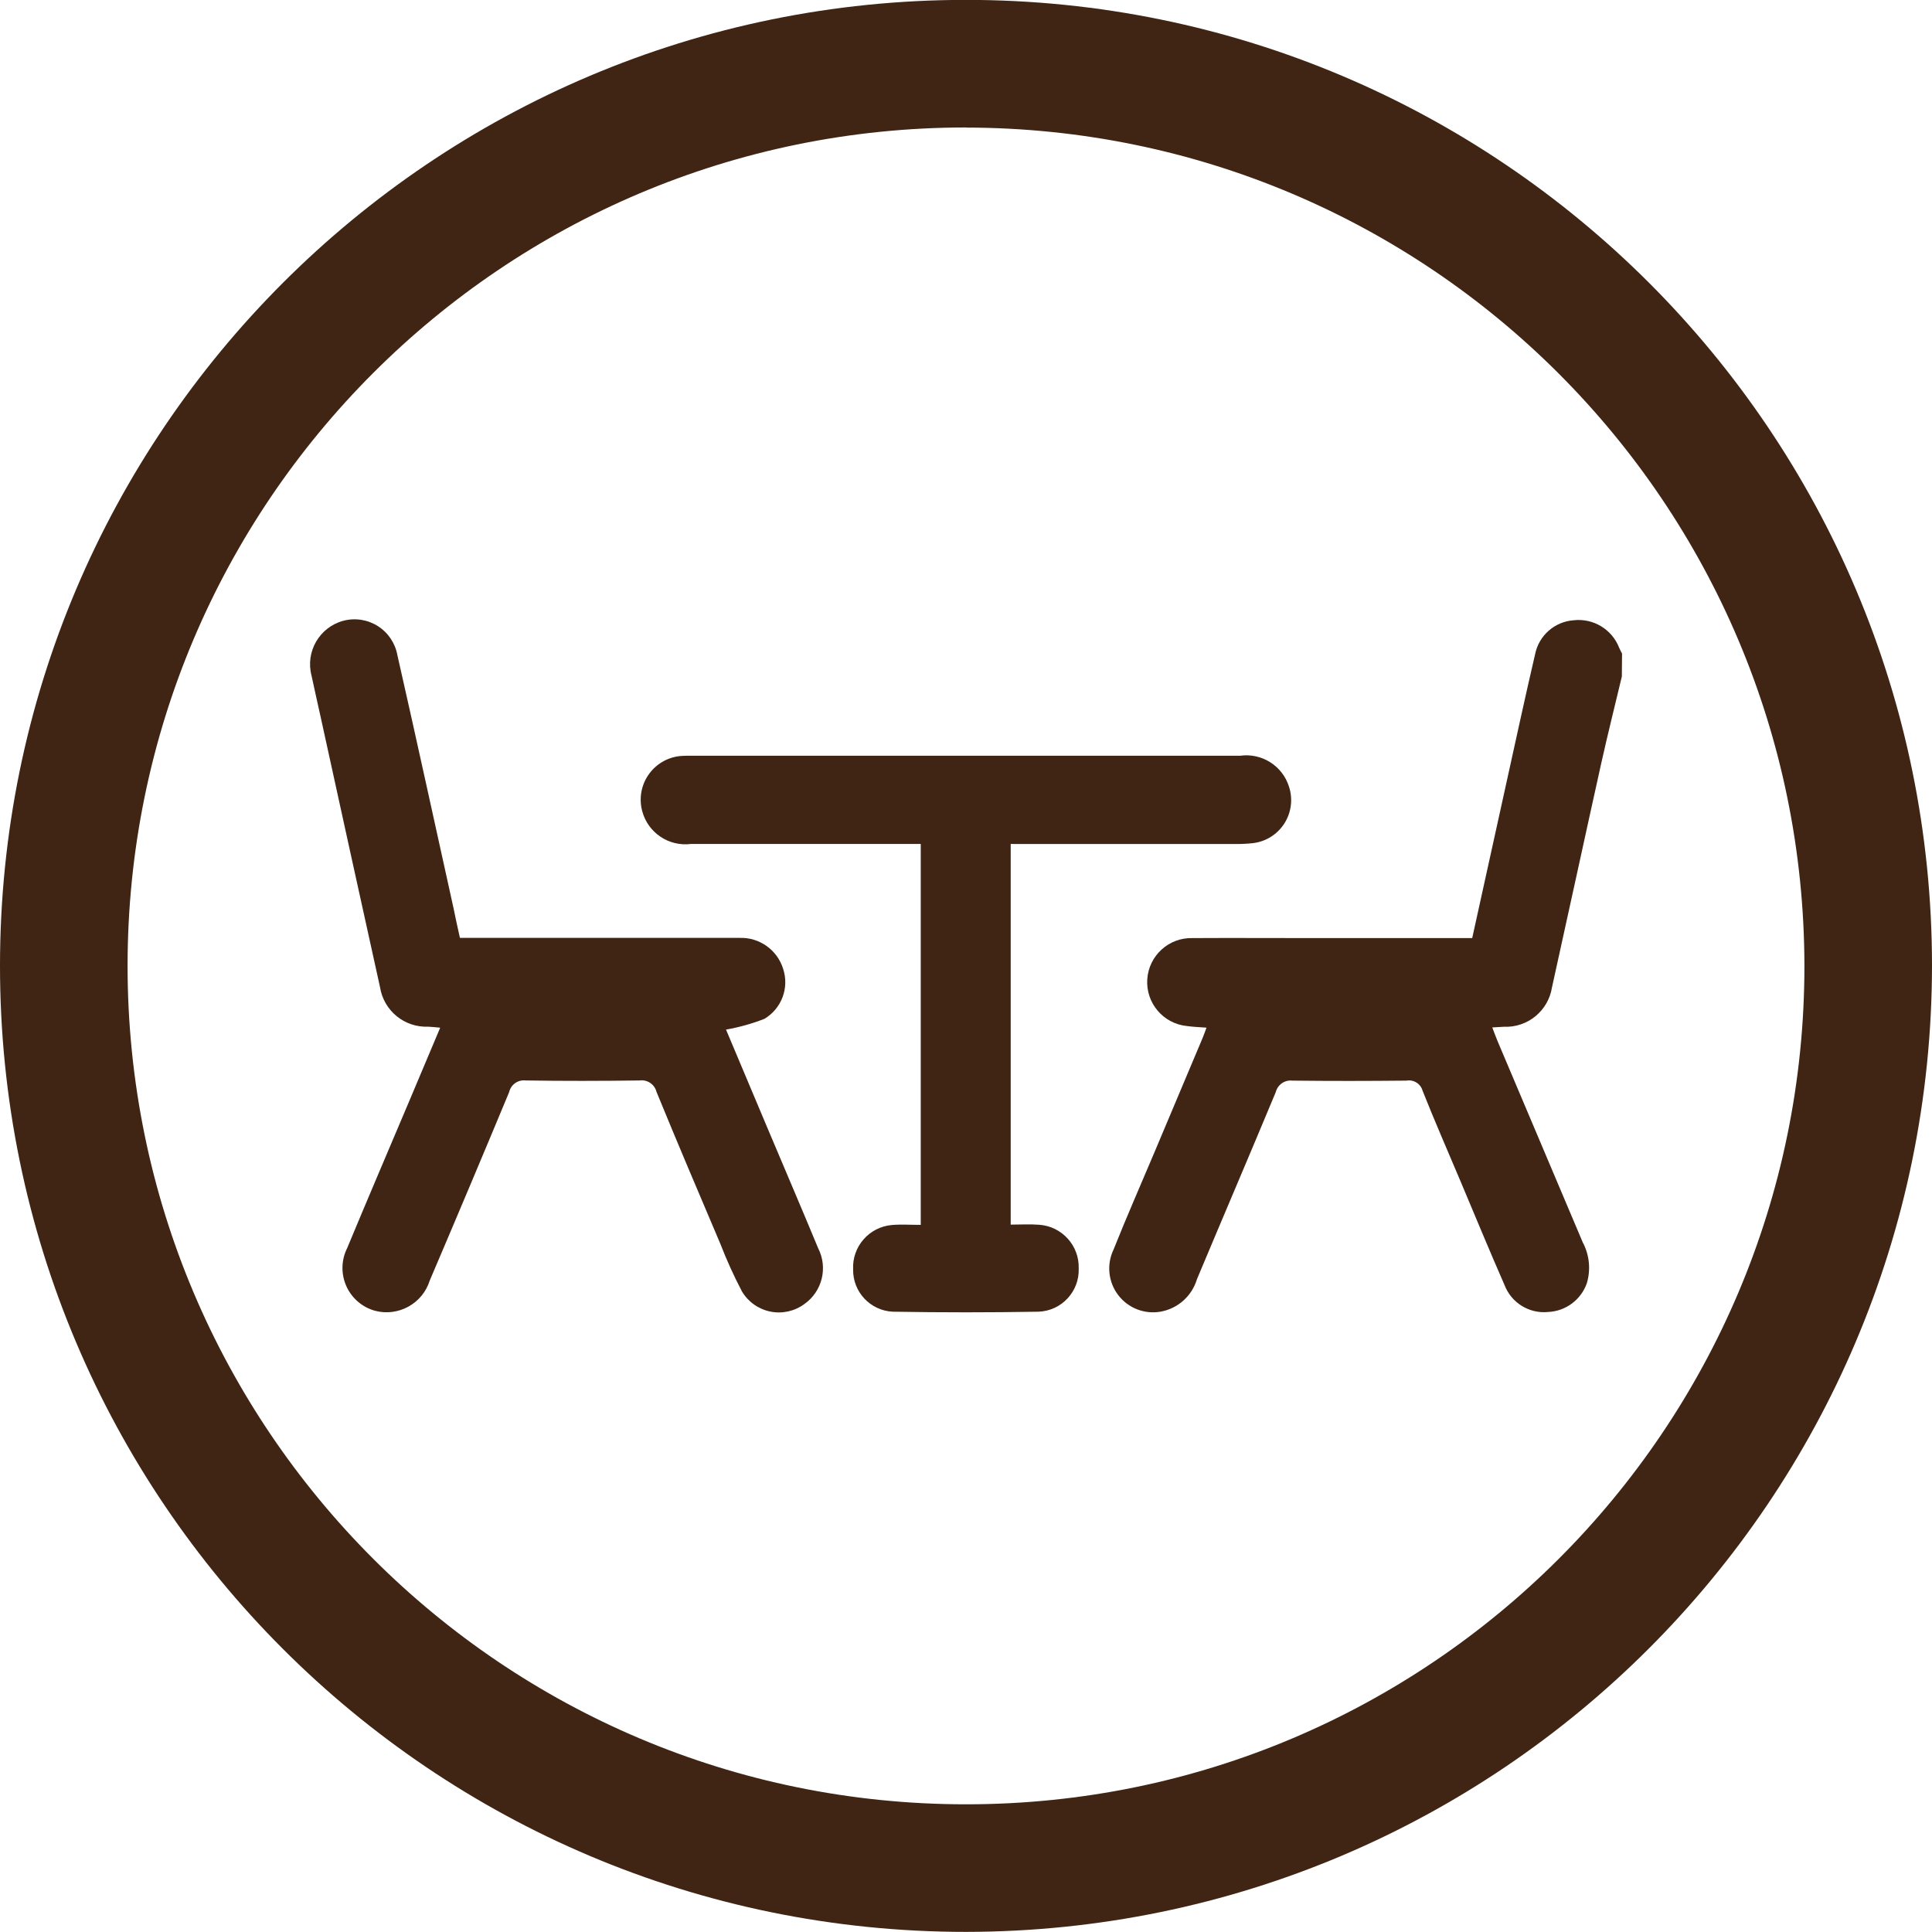
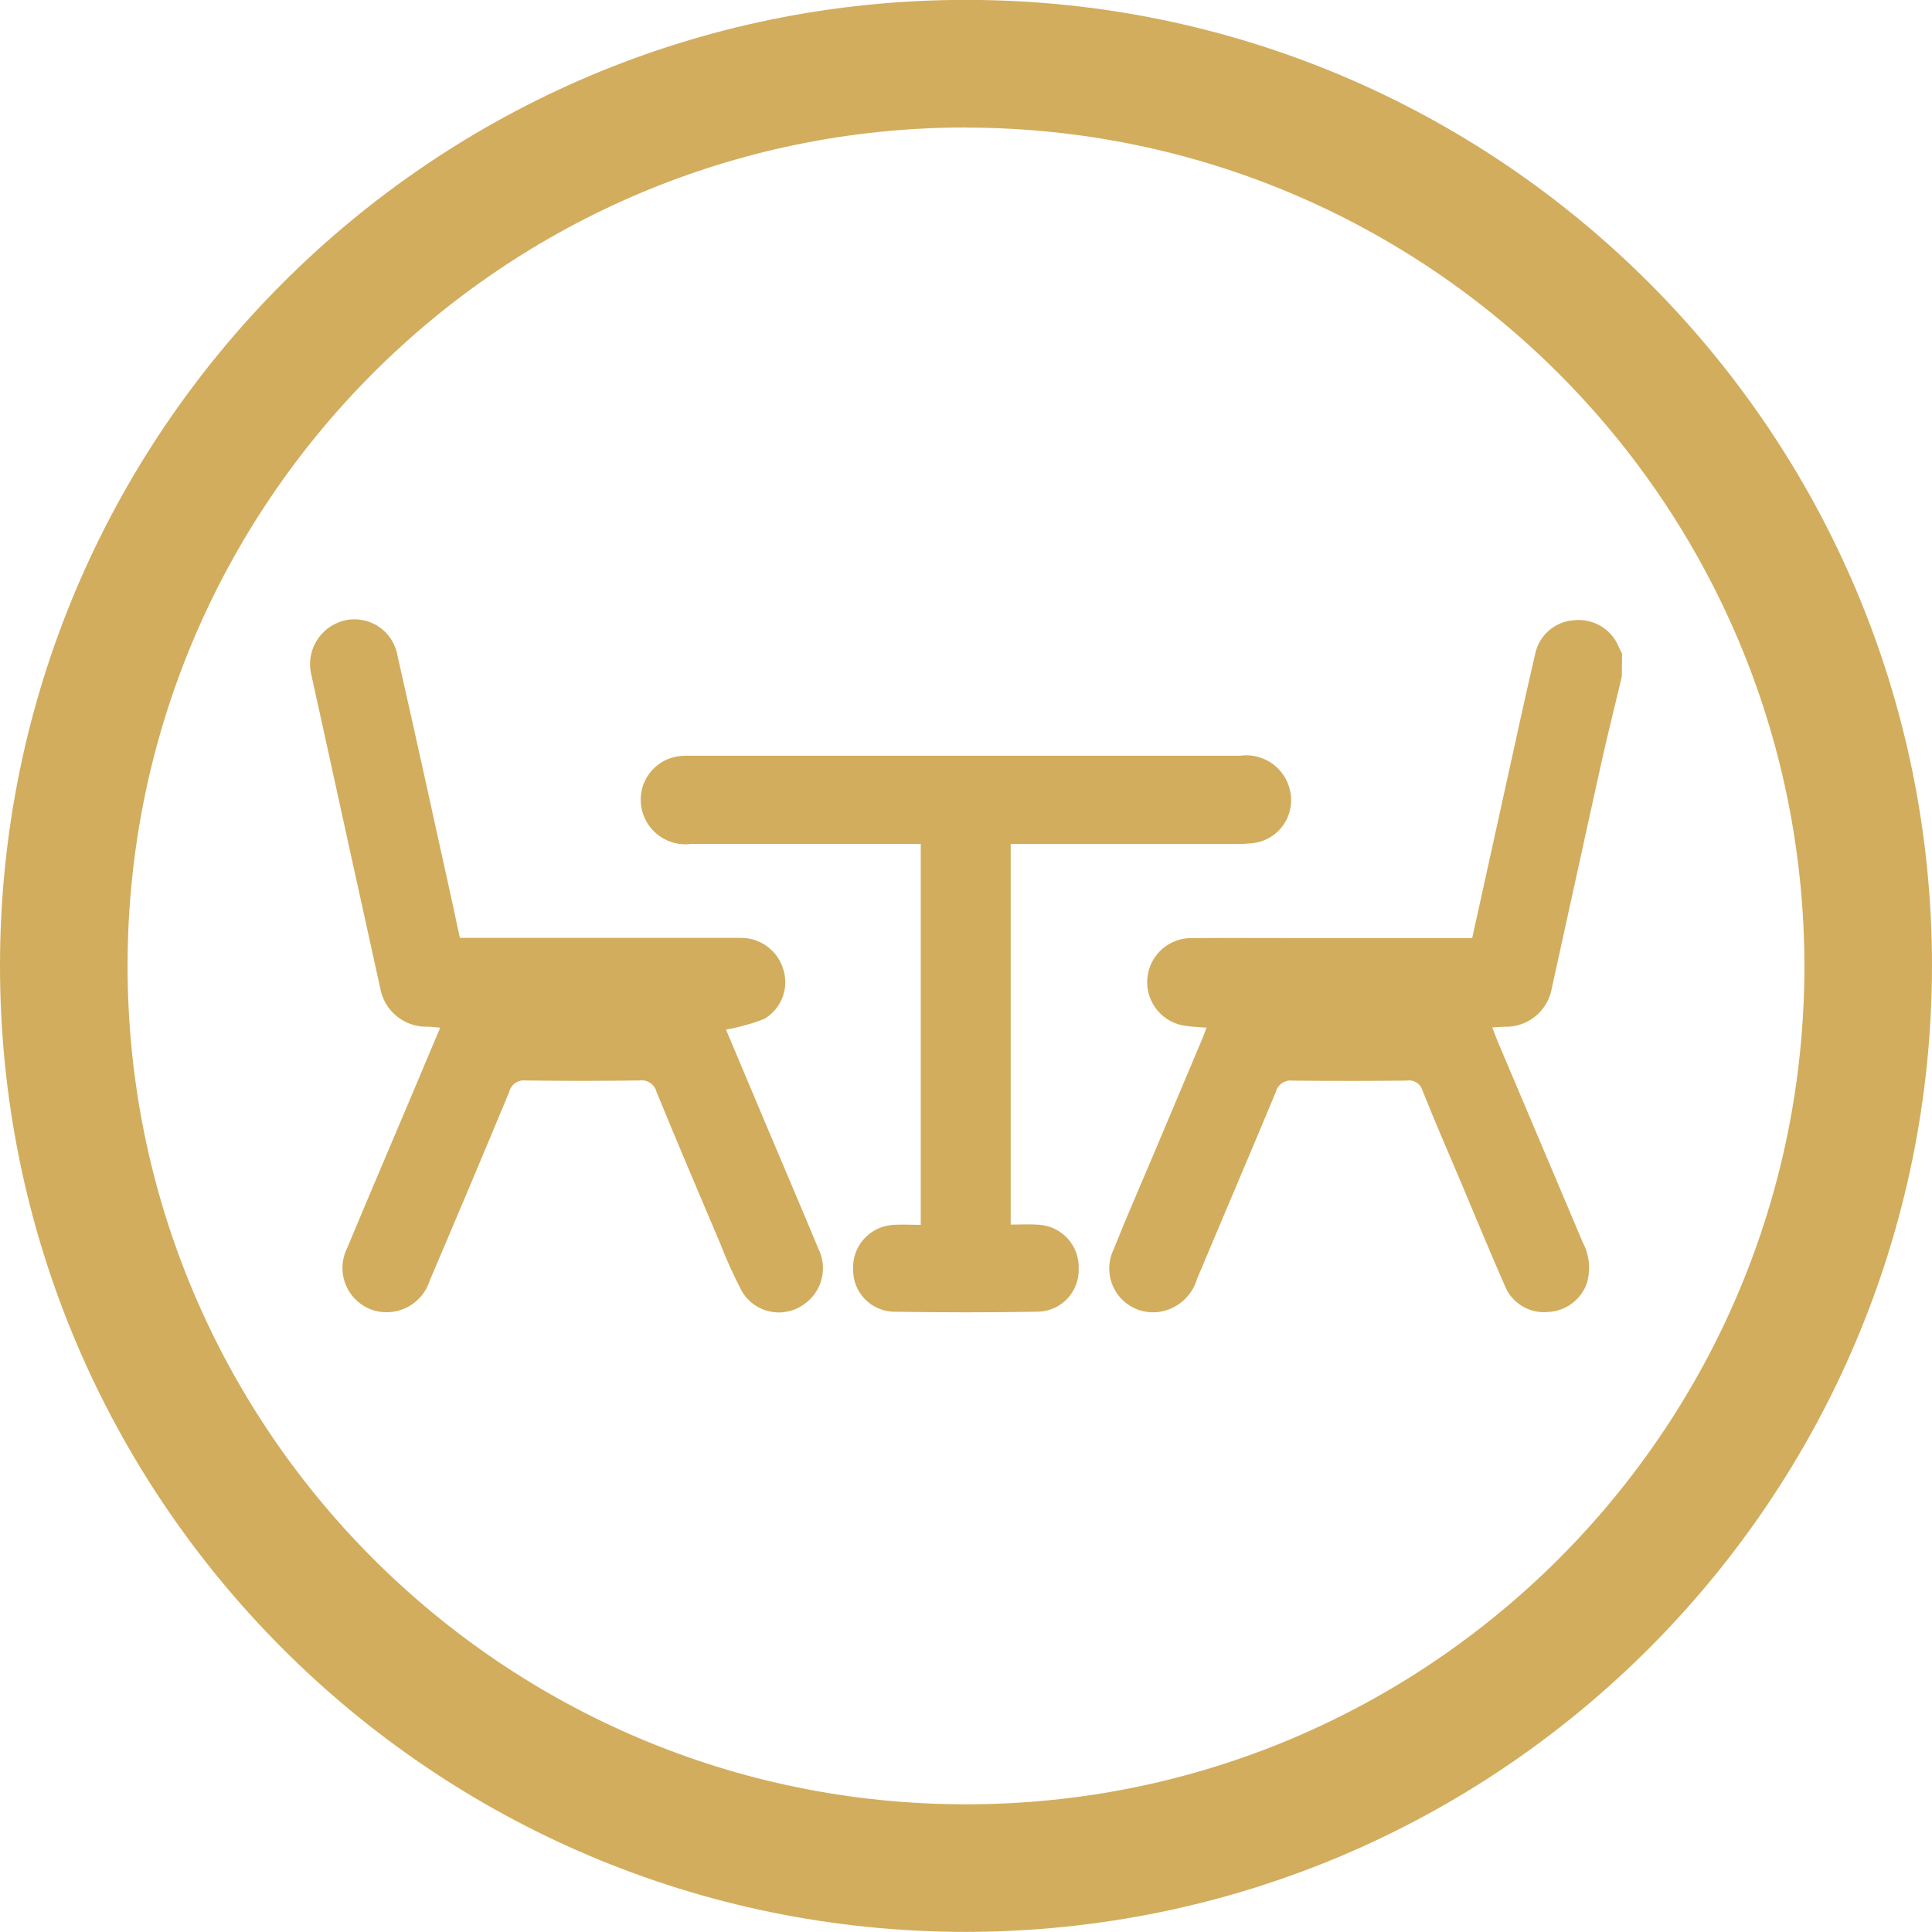
<svg xmlns="http://www.w3.org/2000/svg" width="69.63" height="69.63" viewBox="0 0 69.63 69.63">
  <g id="Bt_comedor" transform="translate(-1685.202 -765.474)">
-     <path id="Trazado_100" data-name="Trazado 100" d="M1720.017,835.1a34.815,34.815,0,1,1,34.815-34.815A34.854,34.854,0,0,1,1720.017,835.1Zm0-65.032a30.217,30.217,0,1,0,30.217,30.217A30.251,30.251,0,0,0,1720.017,770.072Z" fill="#402414" />
+     <path id="Trazado_100" data-name="Trazado 100" d="M1720.017,835.1a34.815,34.815,0,1,1,34.815-34.815A34.854,34.854,0,0,1,1720.017,835.1Zm0-65.032a30.217,30.217,0,1,0,30.217,30.217A30.251,30.251,0,0,0,1720.017,770.072Z" fill="#d2ad5d" />
    <g id="Grupo_55" data-name="Grupo 55">
-       <path id="Trazado_101" data-name="Trazado 101" d="M1743.654,789.854c-.247,1.039-.508,2.075-.74,3.118-.6,2.7-1.182,5.4-1.779,8.092a1.682,1.682,0,0,1-1.736,1.415c-.12.005-.24.013-.415.024.073.19.128.344.191.494q1.533,3.625,3.069,7.25a1.953,1.953,0,0,1,.149,1.473,1.552,1.552,0,0,1-1.392,1.038,1.522,1.522,0,0,1-1.576-.973c-.543-1.236-1.057-2.486-1.582-3.73-.46-1.089-.934-2.172-1.37-3.27a.511.511,0,0,0-.582-.365c-1.37.014-2.739.016-4.109,0a.552.552,0,0,0-.6.411c-.937,2.253-1.9,4.5-2.842,6.747a1.673,1.673,0,0,1-1.306,1.168,1.578,1.578,0,0,1-1.7-2.235c.472-1.183.986-2.349,1.481-3.523q.868-2.057,1.734-4.116c.047-.111.085-.226.136-.361-.255-.02-.485-.026-.711-.059a1.589,1.589,0,0,1,.211-3.169c1.4-.008,2.8,0,4.2,0h5.876c.423-1.924.837-3.809,1.254-5.694.334-1.513.661-3.028,1.013-4.537a1.528,1.528,0,0,1,1.385-1.223,1.57,1.57,0,0,1,1.648,1c.03.068.067.134.1.2Z" fill="#402414" />
-       <path id="Trazado_102" data-name="Trazado 102" d="M1701.778,799.276h.565q4.755,0,9.51,0a1.588,1.588,0,0,1,1.575,1.119,1.536,1.536,0,0,1-.679,1.8,7.267,7.267,0,0,1-1.381.386c.479,1.139.978,2.325,1.478,3.51.614,1.457,1.238,2.91,1.843,4.37a1.58,1.58,0,0,1-.5,2.013,1.547,1.547,0,0,1-2.248-.459,16.634,16.634,0,0,1-.779-1.717c-.774-1.822-1.55-3.644-2.3-5.475a.55.55,0,0,0-.606-.409c-1.369.019-2.739.022-4.109,0a.544.544,0,0,0-.594.417q-1.414,3.4-2.861,6.789a1.633,1.633,0,0,1-1.977,1.094,1.6,1.6,0,0,1-1-2.26c.73-1.757,1.48-3.507,2.221-5.26.37-.874.738-1.75,1.131-2.682-.176-.015-.3-.031-.43-.036a1.686,1.686,0,0,1-1.737-1.416q-1.077-4.876-2.144-9.756c-.109-.495-.222-.988-.327-1.484a1.62,1.62,0,0,1,1.15-1.974,1.571,1.571,0,0,1,1.945,1.24c.69,3.037,1.351,6.081,2.024,9.122C1701.614,798.541,1701.688,798.87,1701.778,799.276Z" fill="#402414" />
-       <path id="Trazado_103" data-name="Trazado 103" d="M1721.628,795.891V809.61c.359,0,.695-.022,1.027.005a1.531,1.531,0,0,1,1.424,1.577,1.505,1.505,0,0,1-1.443,1.556q-2.629.045-5.26,0a1.5,1.5,0,0,1-1.427-1.524,1.531,1.531,0,0,1,1.393-1.6c.333-.029.671-.005,1.044-.005V795.891h-.532c-2.585,0-5.169,0-7.753,0a1.609,1.609,0,0,1-1.754-1.186,1.582,1.582,0,0,1,1.341-1.98c.153-.015.307-.014.461-.014q9.876,0,19.752,0a1.612,1.612,0,0,1,1.756,1.112,1.56,1.56,0,0,1-1.294,2.038,5.331,5.331,0,0,1-.644.031q-3.762,0-7.523,0Z" fill="#402414" />
+       <path id="Trazado_101" data-name="Trazado 101" d="M1743.654,789.854c-.247,1.039-.508,2.075-.74,3.118-.6,2.7-1.182,5.4-1.779,8.092a1.682,1.682,0,0,1-1.736,1.415c-.12.005-.24.013-.415.024.073.19.128.344.191.494q1.533,3.625,3.069,7.25a1.953,1.953,0,0,1,.149,1.473,1.552,1.552,0,0,1-1.392,1.038,1.522,1.522,0,0,1-1.576-.973c-.543-1.236-1.057-2.486-1.582-3.73-.46-1.089-.934-2.172-1.37-3.27a.511.511,0,0,0-.582-.365c-1.37.014-2.739.016-4.109,0a.552.552,0,0,0-.6.411c-.937,2.253-1.9,4.5-2.842,6.747a1.673,1.673,0,0,1-1.306,1.168,1.578,1.578,0,0,1-1.7-2.235c.472-1.183.986-2.349,1.481-3.523q.868-2.057,1.734-4.116c.047-.111.085-.226.136-.361-.255-.02-.485-.026-.711-.059a1.589,1.589,0,0,1,.211-3.169c1.4-.008,2.8,0,4.2,0h5.876c.423-1.924.837-3.809,1.254-5.694.334-1.513.661-3.028,1.013-4.537a1.528,1.528,0,0,1,1.385-1.223,1.57,1.57,0,0,1,1.648,1c.03.068.067.134.1.2Z" fill="#d2ad5d" />
+       <path id="Trazado_102" data-name="Trazado 102" d="M1701.778,799.276h.565q4.755,0,9.51,0a1.588,1.588,0,0,1,1.575,1.119,1.536,1.536,0,0,1-.679,1.8,7.267,7.267,0,0,1-1.381.386c.479,1.139.978,2.325,1.478,3.51.614,1.457,1.238,2.91,1.843,4.37a1.58,1.58,0,0,1-.5,2.013,1.547,1.547,0,0,1-2.248-.459,16.634,16.634,0,0,1-.779-1.717c-.774-1.822-1.55-3.644-2.3-5.475a.55.55,0,0,0-.606-.409c-1.369.019-2.739.022-4.109,0a.544.544,0,0,0-.594.417q-1.414,3.4-2.861,6.789a1.633,1.633,0,0,1-1.977,1.094,1.6,1.6,0,0,1-1-2.26c.73-1.757,1.48-3.507,2.221-5.26.37-.874.738-1.75,1.131-2.682-.176-.015-.3-.031-.43-.036a1.686,1.686,0,0,1-1.737-1.416q-1.077-4.876-2.144-9.756c-.109-.495-.222-.988-.327-1.484a1.62,1.62,0,0,1,1.15-1.974,1.571,1.571,0,0,1,1.945,1.24c.69,3.037,1.351,6.081,2.024,9.122C1701.614,798.541,1701.688,798.87,1701.778,799.276Z" fill="#d2ad5d" />
+       <path id="Trazado_103" data-name="Trazado 103" d="M1721.628,795.891V809.61c.359,0,.695-.022,1.027.005a1.531,1.531,0,0,1,1.424,1.577,1.505,1.505,0,0,1-1.443,1.556q-2.629.045-5.26,0a1.5,1.5,0,0,1-1.427-1.524,1.531,1.531,0,0,1,1.393-1.6c.333-.029.671-.005,1.044-.005V795.891h-.532c-2.585,0-5.169,0-7.753,0a1.609,1.609,0,0,1-1.754-1.186,1.582,1.582,0,0,1,1.341-1.98c.153-.015.307-.014.461-.014q9.876,0,19.752,0a1.612,1.612,0,0,1,1.756,1.112,1.56,1.56,0,0,1-1.294,2.038,5.331,5.331,0,0,1-.644.031q-3.762,0-7.523,0Z" fill="#d2ad5d" />
    </g>
  </g>
</svg>
